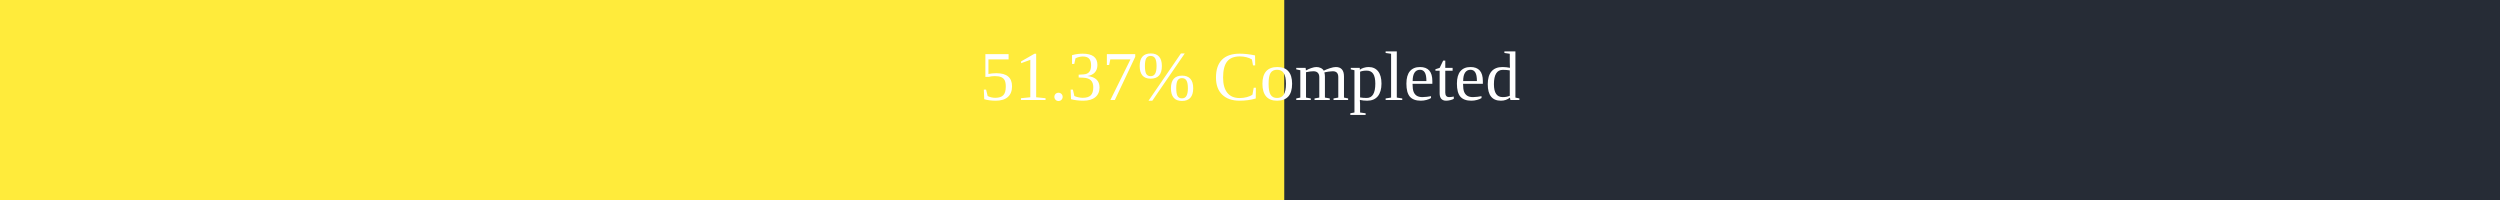
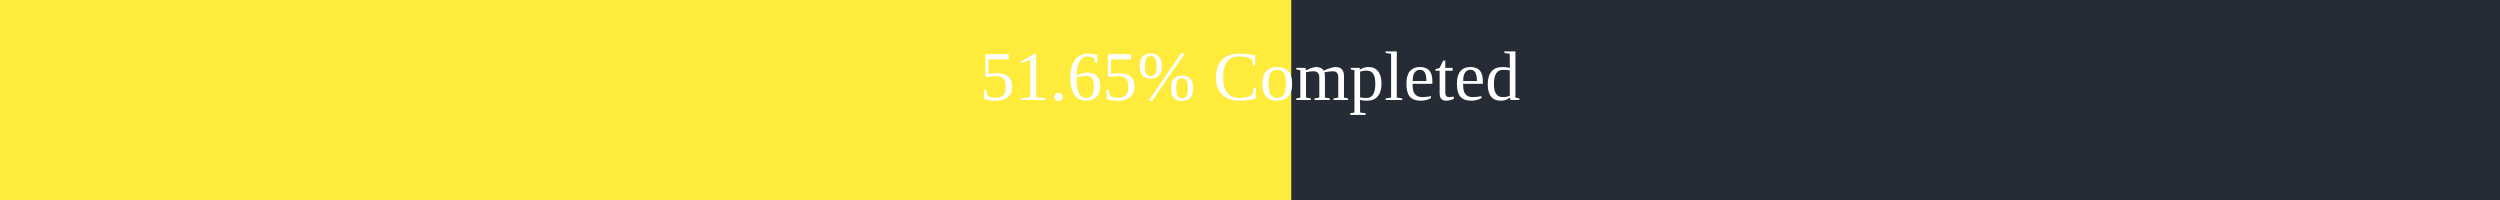
<svg xmlns="http://www.w3.org/2000/svg" width="500" height="40">
  <rect x="0" y="0" width="500" height="40" fill="#262C36" />
-   <rect x="0" y="0" width="256.85" height="40" fill="#ffeb3b" />
+   <rect x="0" y="0" width="258.25" height="40" fill="#ffeb3b" />
  <text x="250" y="20" text-anchor="middle" alignment-baseline="middle" font-size="14" fill="white">
-         51.37% Completed
+         51.65% Completed
      </text>
</svg>
